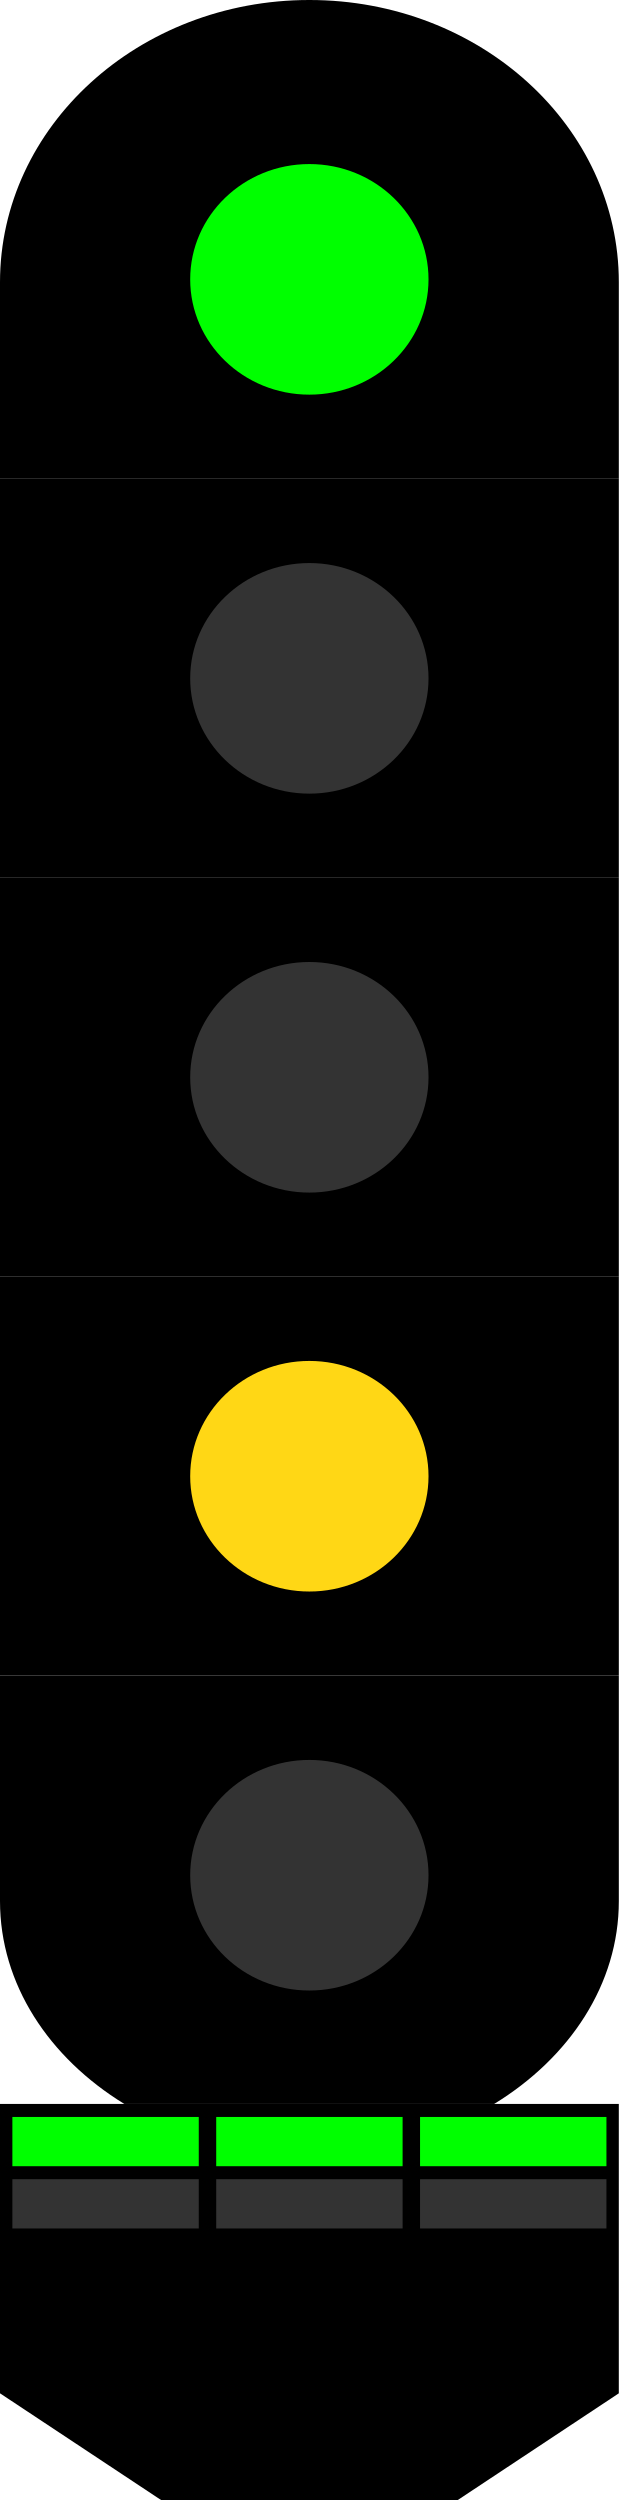
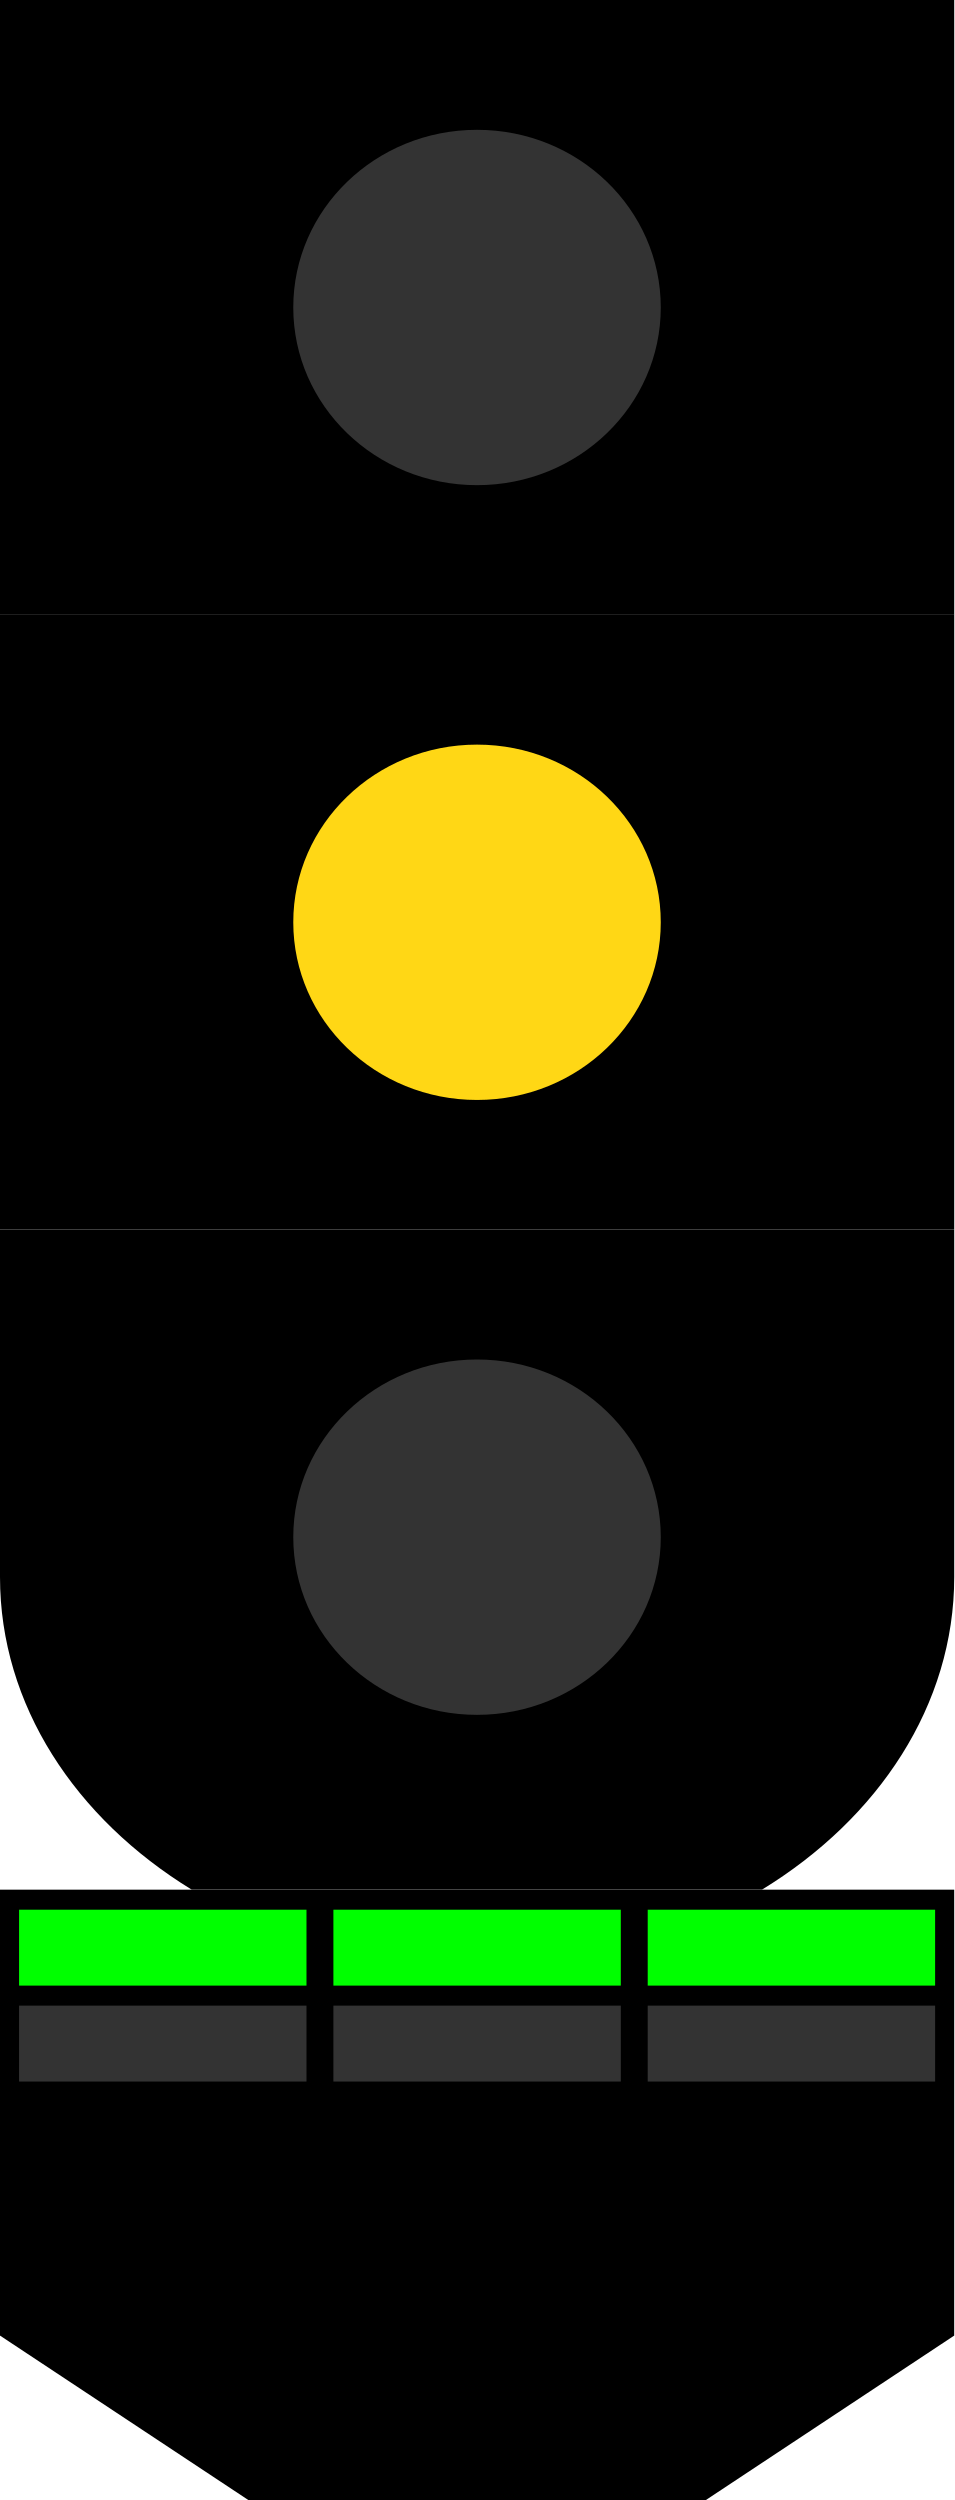
- <svg xmlns="http://www.w3.org/2000/svg" viewBox="0 0 5 20.2" version="1.1" id="svg1" xml:space="preserve">
+ <svg xmlns="http://www.w3.org/2000/svg" viewBox="0 0 5 13.1" version="1.1" id="svg1" xml:space="preserve">
  <defs id="defs1" />
-   <g id="layer1" transform="scale(0.9439528,0.9495963)">
+   <g id="layer1" transform="matrix(0.9439528,0,0,0.9490384,0,-7.08813)">
    <g id="light5" transform="translate(0,6.789062)">
      <path id="path3" style="stroke-width:0.099" d="M 5.297,7.469 H 0 V 9.387 C -2.3283298e-7,10.094 0.419,10.72 1.064,11.113 H 4.23 C 4.876,10.72 5.297,10.094 5.297,9.387 Z" />
      <ellipse style="fill:#333333;fill-opacity:1;stroke-width:0.056" id="path4-9" cx="2.648" cy="9.167" rx="1.02" ry="0.981" />
    </g>
    <g id="light4" transform="translate(0,6.789062)">
      <path id="path5-9-9" style="stroke-width:0.099" d="M 5.297,4.074 H 0 V 7.469 h 5.297 z" />
      <ellipse style="fill:#ffd715;fill-opacity:1;stroke-width:0.056" id="path4-36-0" cx="2.648" cy="5.772" rx="1.02" ry="0.981" />
    </g>
    <g id="light3" transform="translate(0,3.394531)">
      <path id="path5-9" style="stroke-width:0.099" d="M 5.297,4.074 H 0 V 7.469 h 5.297 z" />
      <ellipse style="fill:#333333;fill-opacity:1;stroke-width:0.056" id="path4-36" cx="2.648" cy="5.772" rx="1.02" ry="0.981" />
    </g>
-     <g id="light2">
-       <path id="path5" style="stroke-width:0.099" d="M 5.297,4.074 H 0 V 7.469 h 5.297 z" />
-       <ellipse style="fill:#333333;fill-opacity:1;stroke-width:0.056" id="path4" cx="2.648" cy="5.772" rx="1.02" ry="0.981" />
-     </g>
-     <g id="light1">
-       <path id="path2" style="stroke-width:0.099" d="M 2.648,0 C 1.186,0 0,1.076 0,2.402 v 1.672 H 5.297 V 2.402 C 5.297,1.076 4.111,0 2.648,0 Z" />
-       <ellipse style="fill:#00ff00;fill-opacity:1;stroke-width:0.056" id="path4-3" cx="2.648" cy="2.377" rx="1.02" ry="0.981" />
-     </g>
  </g>
-   <g id="extra">
+   <g id="extra" transform="matrix(1,0,0,0.9994124,0,-7.08813)">
    <path id="extra-bg" style="fill:#000000;fill-opacity:1;stroke-width:0.987" d="m 0,17 v 2.338 L 1.301,20.2 H 3.699 L 5,19.338 V 17 Z" />
    <g id="lower-row" style="fill:#333333;fill-opacity:1">
      <rect style="stroke-width:1.034" id="rect9-4-4" width="1.506" height="0.398" x="1.747" y="17.608" />
      <rect style="stroke-width:1.034" id="rect9-4-9-1" width="1.506" height="0.398" x="3.394" y="17.608" />
      <rect style="stroke-width:1.034" id="rect9-5" width="1.506" height="0.398" x="0.1" y="17.608" />
    </g>
    <g id="upper-row" style="fill:#00ff00;fill-opacity:1">
      <rect style="stroke-width:1.034" id="rect9" width="1.506" height="0.398" x="0.1" y="17.105" />
      <rect style="stroke-width:1.034" id="rect9-4" width="1.506" height="0.398" x="1.747" y="17.105" />
      <rect style="stroke-width:1.034" id="rect9-4-9" width="1.506" height="0.398" x="3.394" y="17.105" />
    </g>
  </g>
</svg>
